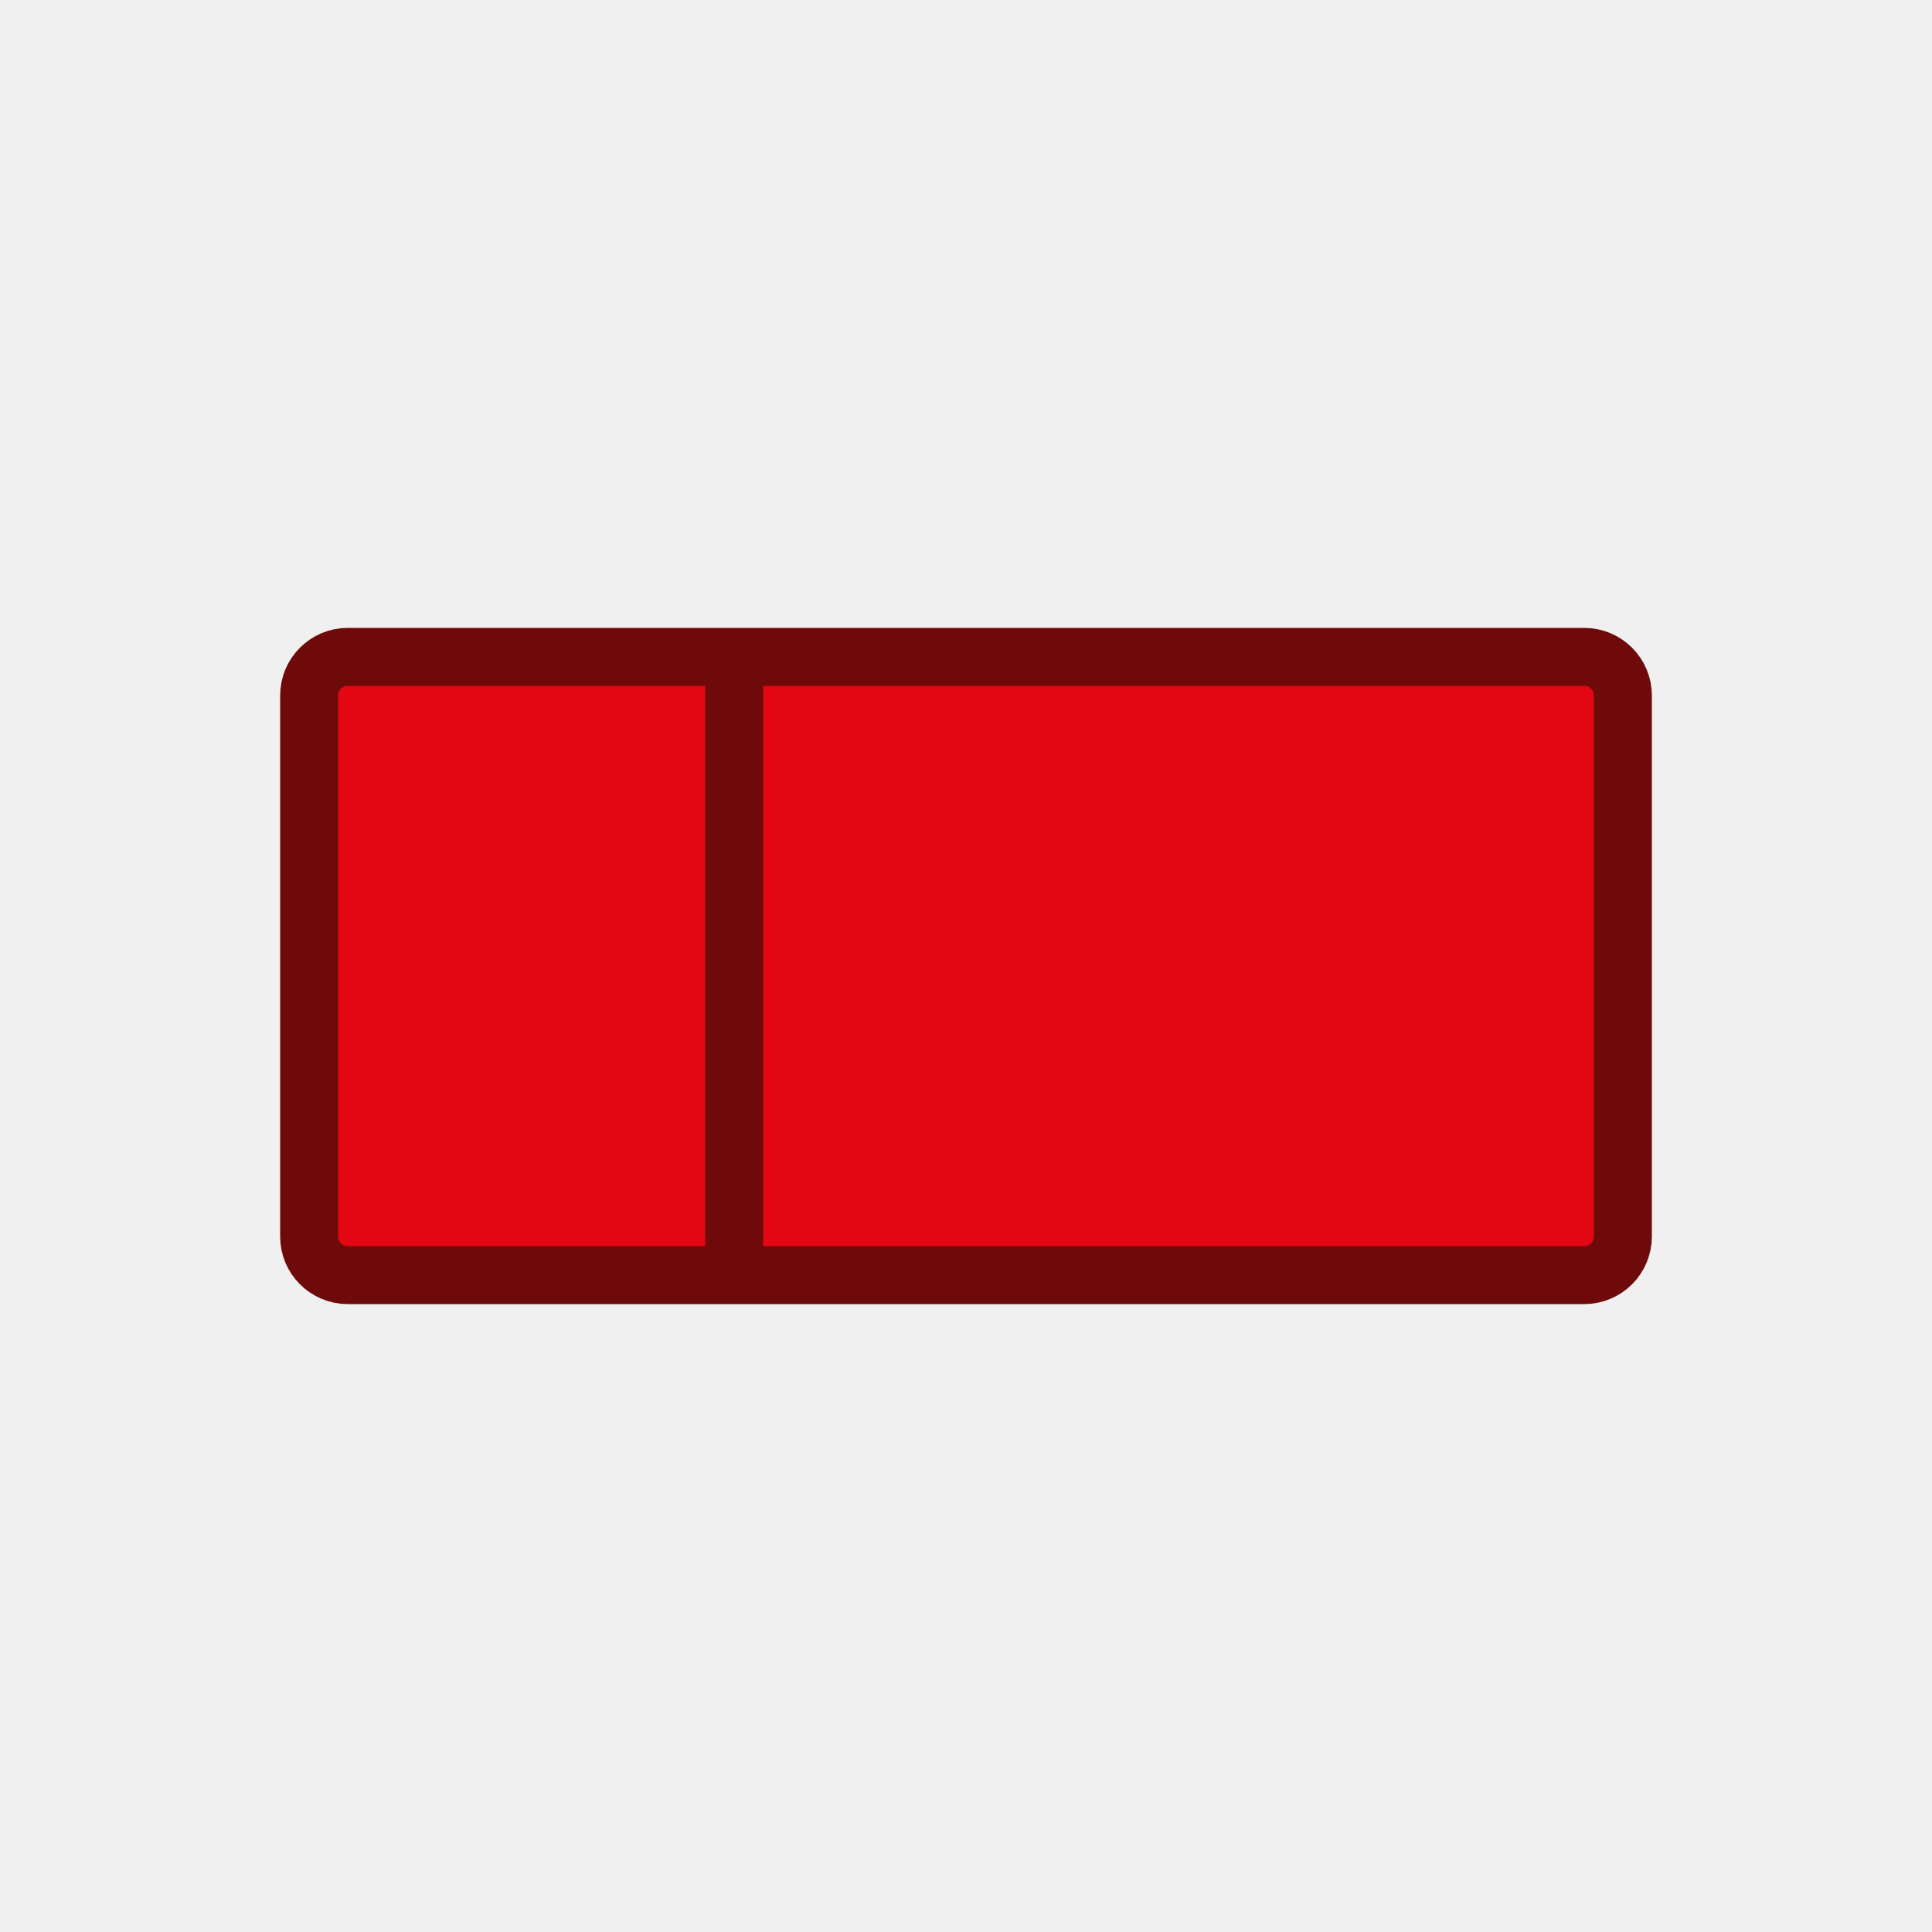
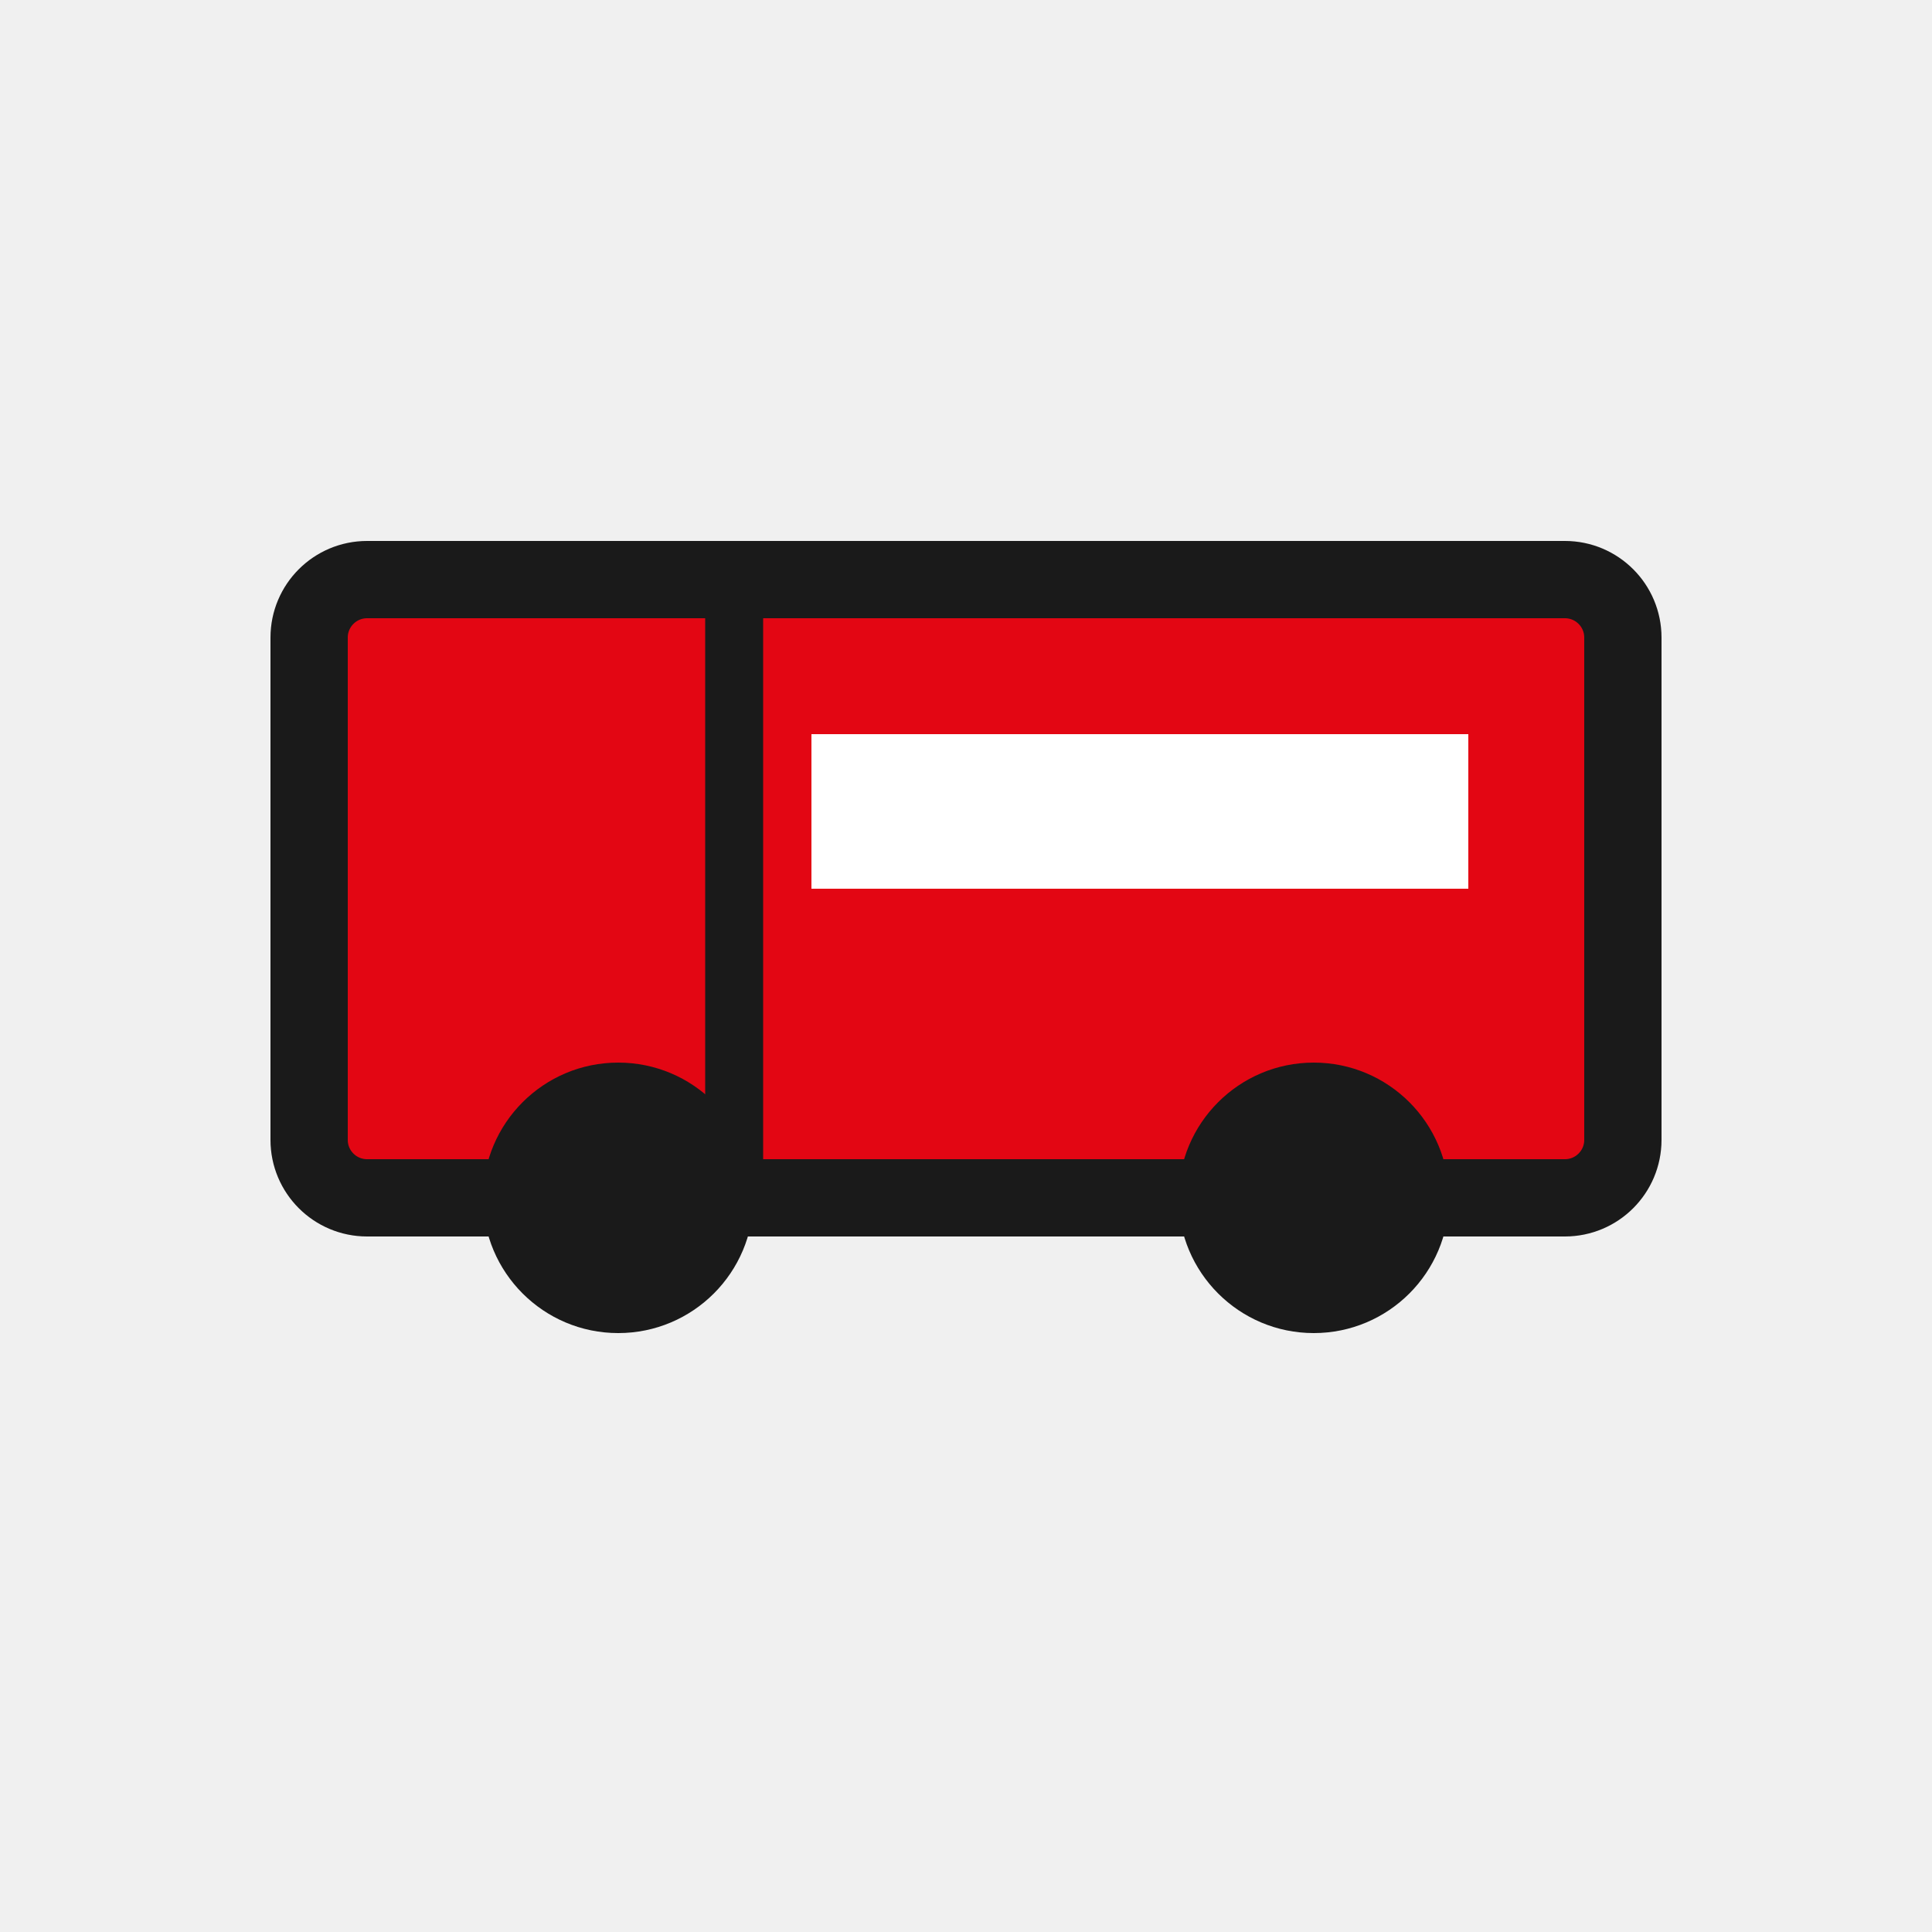
<svg xmlns="http://www.w3.org/2000/svg" viewBox="0 0 100 100">
-   <rect x="16" y="34" width="68" height="32" rx="2" fill="#e30613" stroke="#6e0a0a" stroke-width="3" />
-   <line x1="38" y1="34" x2="38" y2="66" stroke="#6e0a0a" stroke-width="3" />
+   <rect x="16" y="30" width="68" height="32" rx="3" fill="#e30613" stroke="#1a1a1a" stroke-width="4" />
+   <line x1="38" y1="30" x2="38" y2="62" stroke="#1a1a1a" stroke-width="3" />
+   <rect x="42" y="38" width="34" height="8" fill="#fff" />
+   <circle cx="32" cy="62" r="7" fill="#1a1a1a" />
+   <circle cx="68" cy="62" r="7" fill="#1a1a1a" />
</svg>
